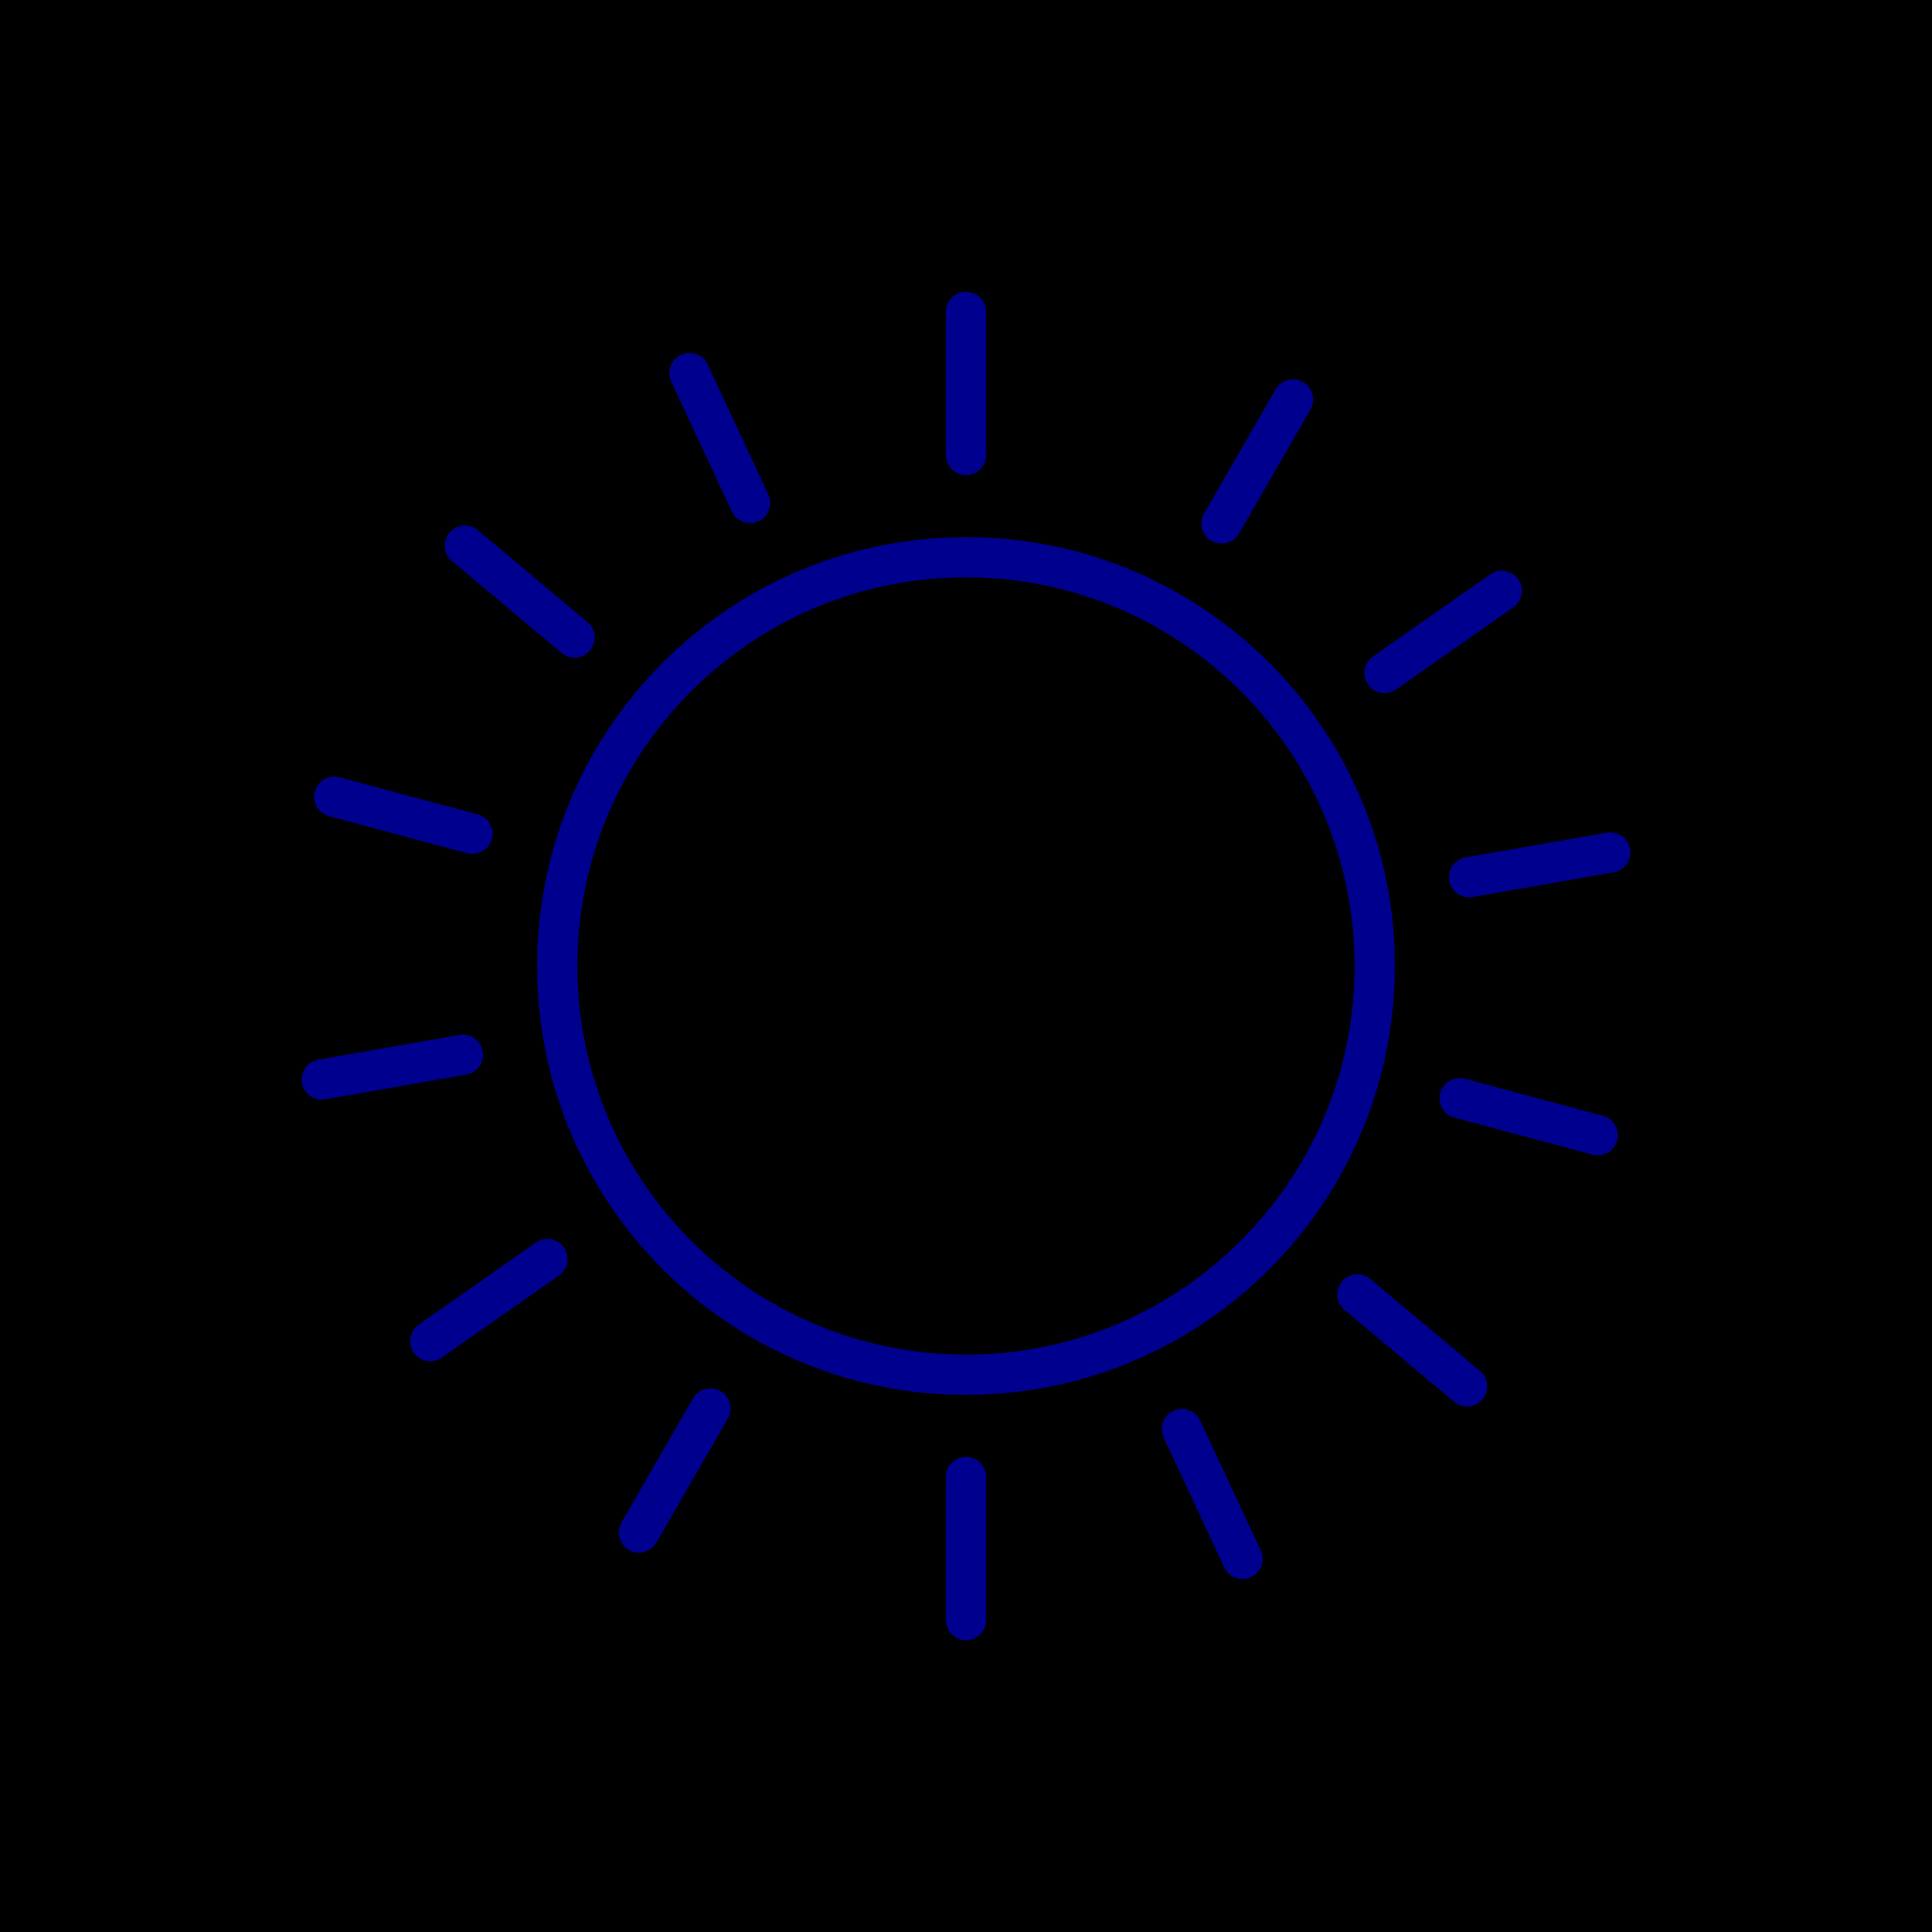
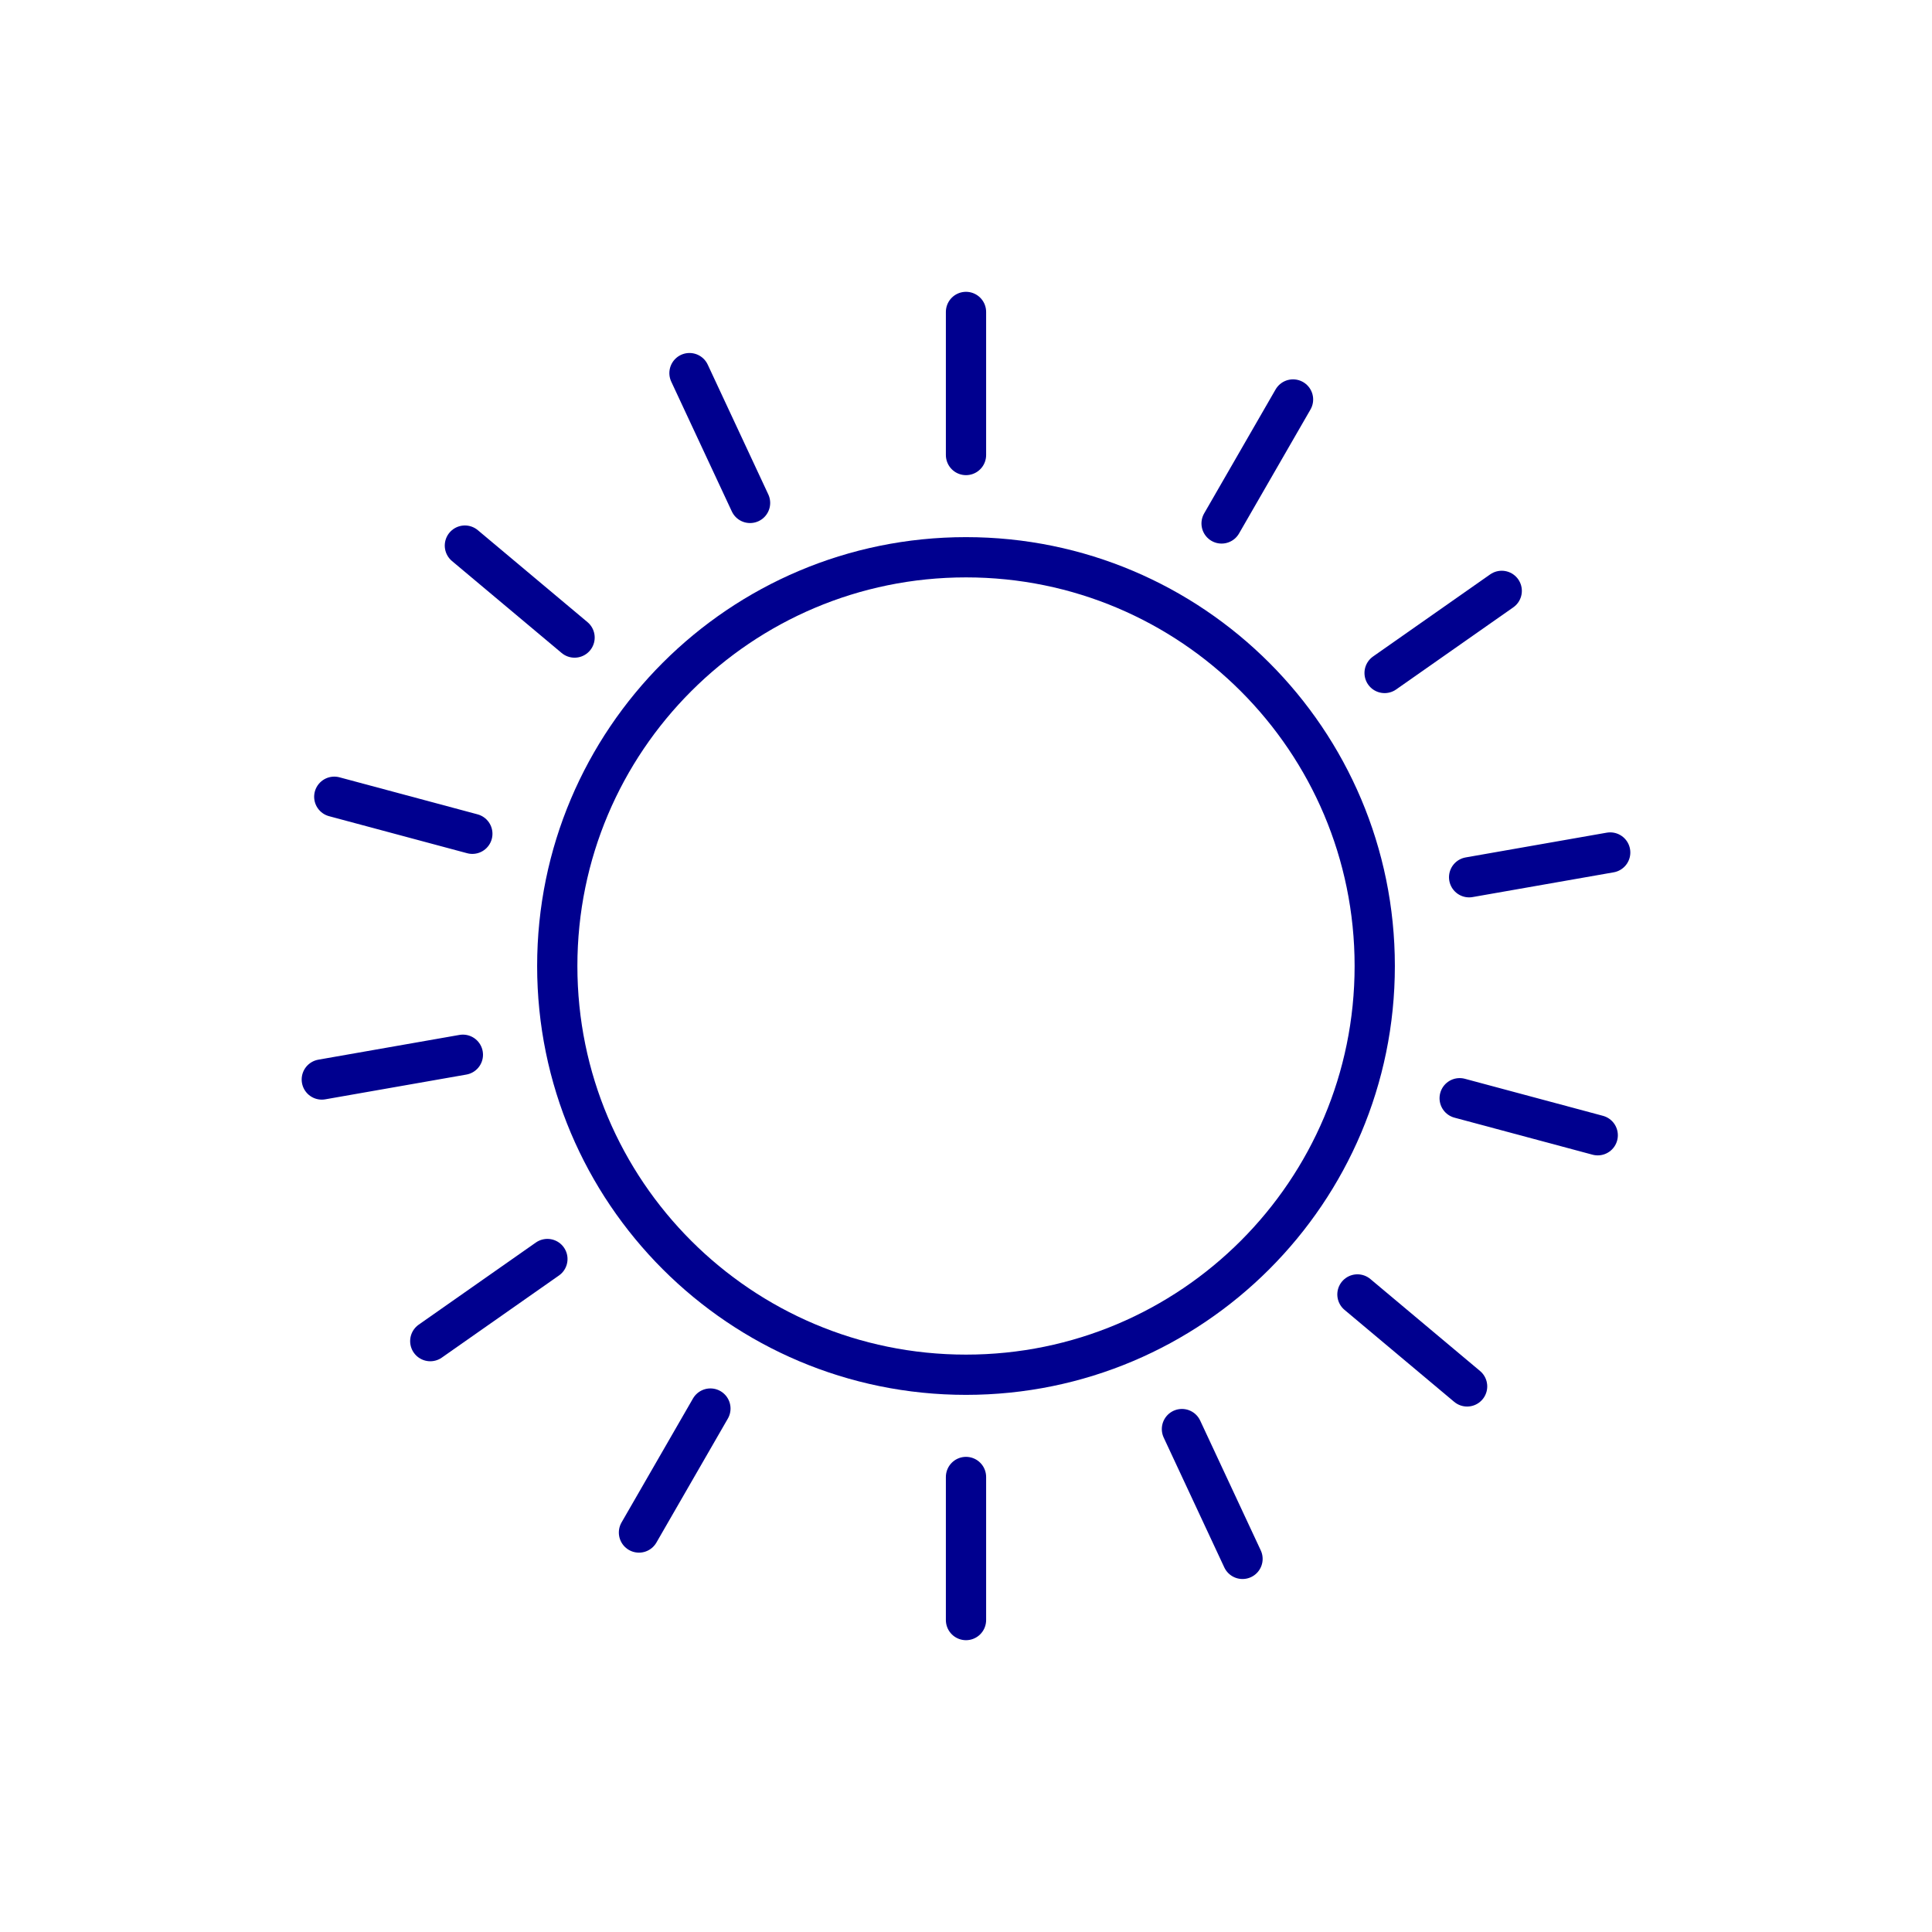
<svg xmlns="http://www.w3.org/2000/svg" viewBox="0 0 96 96">
  <defs>
    <style>.cls-2{fill:none;stroke:#00008f;stroke-linecap:round;stroke-linejoin:round;stroke-width:2px}</style>
  </defs>
  <g id="Layer_2">
    <g id="icons">
-       <path fill="currentColor" d="M0 0h96v96H0z" />
      <circle class="cls-2" cx="48" cy="48" r="20.31" />
      <path class="cls-2" d="M48 15.5v7.11M48 73.39v7.11M34.26 18.54l3.01 6.45M58.73 71.01l3.01 6.45M23.1 27.11l5.45 4.57M67.45 64.32l5.45 4.57M16.61 39.59l6.86 1.84M72.53 54.57l6.86 1.84M15.99 53.64L23 52.41M73 43.59l7.01-1.23M21.38 66.64l5.82-4.08M68.8 33.44l5.82-4.08M31.75 76.15l3.55-6.16M60.7 26.01l3.55-6.16" />
    </g>
  </g>
</svg>
